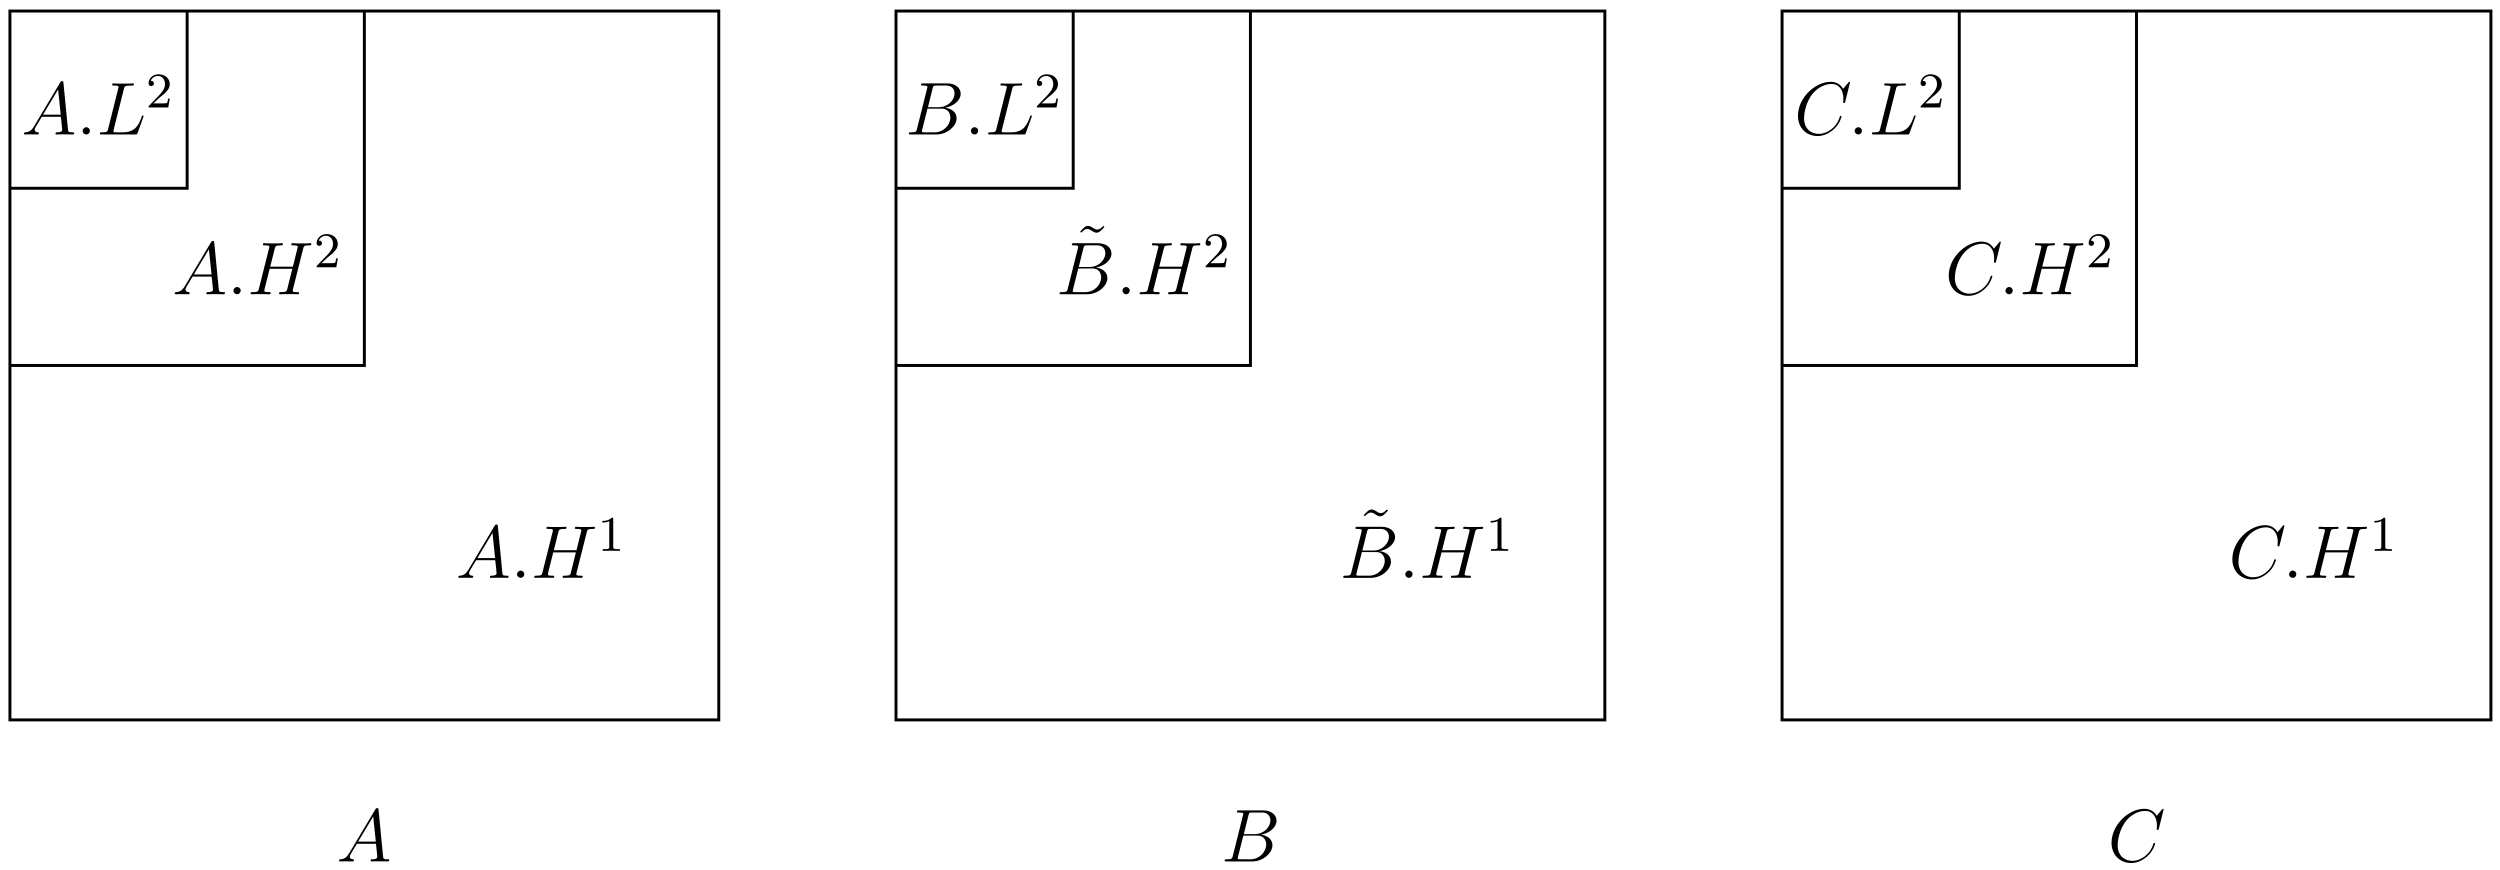
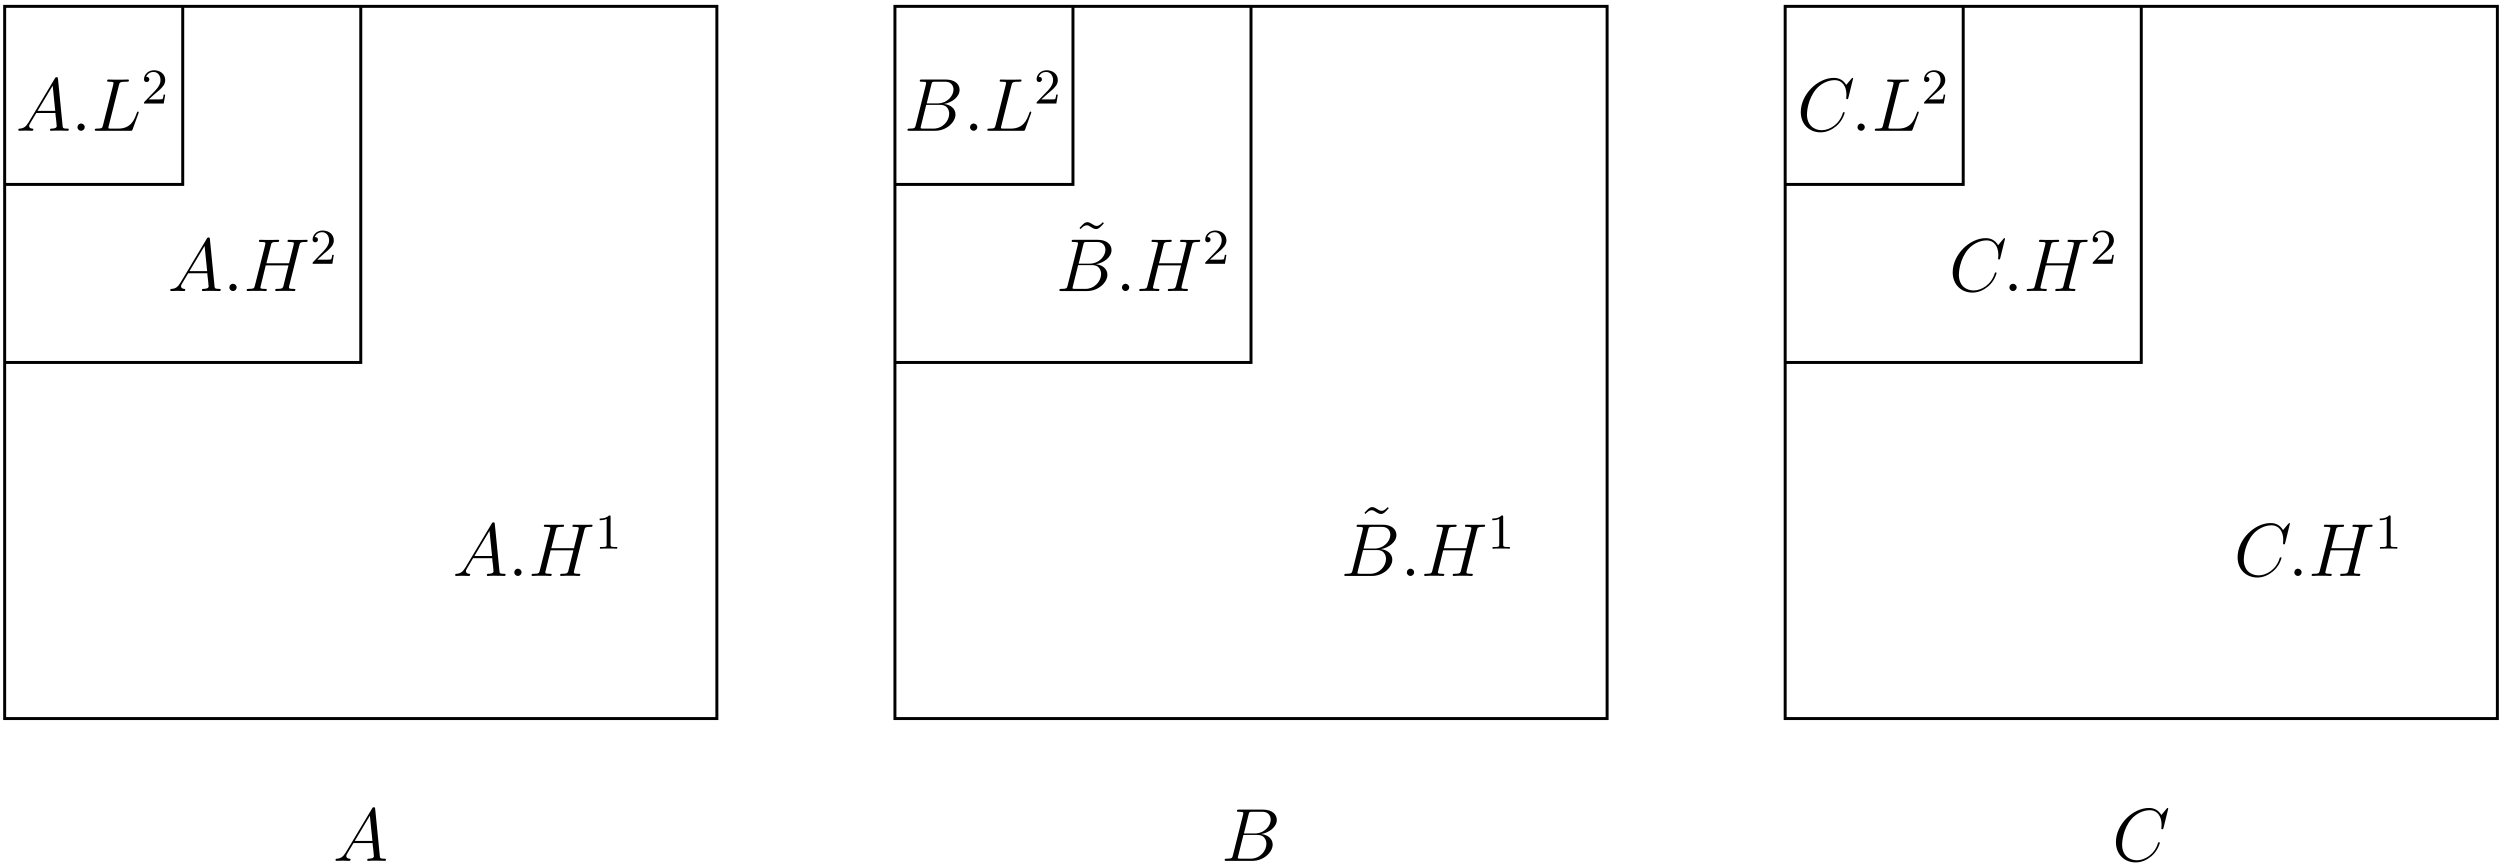
- <svg xmlns="http://www.w3.org/2000/svg" xmlns:xlink="http://www.w3.org/1999/xlink" width="345pt" height="120pt" viewBox="0 0 345 120" version="1.1">
+ <svg xmlns="http://www.w3.org/2000/svg" xmlns:xlink="http://www.w3.org/1999/xlink" width="398pt" height="138pt" viewBox="0 0 398 138" version="1.1">
  <defs>
    <g>
      <symbol overflow="visible" id="glyph0-0">
        <path style="stroke:none;" d="" />
      </symbol>
      <symbol overflow="visible" id="glyph0-1">
-         <path style="stroke:none;" d="M 1.75 -1.141 C 1.391 -0.531 1.047 -0.328 0.547 -0.297 C 0.438 -0.281 0.344 -0.281 0.344 -0.109 C 0.344 -0.047 0.406 0 0.469 0 C 0.656 0 1.125 -0.016 1.312 -0.016 C 1.609 -0.016 1.938 0 2.234 0 C 2.297 0 2.406 0 2.406 -0.203 C 2.406 -0.281 2.328 -0.297 2.266 -0.297 C 2.031 -0.312 1.828 -0.406 1.828 -0.656 C 1.828 -0.797 1.891 -0.906 2.031 -1.141 L 2.812 -2.438 L 5.438 -2.438 C 5.453 -2.344 5.453 -2.266 5.469 -2.172 C 5.5 -1.891 5.625 -0.828 5.625 -0.625 C 5.625 -0.312 5.094 -0.297 4.922 -0.297 C 4.812 -0.297 4.703 -0.297 4.703 -0.109 C 4.703 0 4.797 0 4.859 0 C 5.031 0 5.234 -0.016 5.422 -0.016 L 6 -0.016 C 6.625 -0.016 7.078 0 7.094 0 C 7.172 0 7.281 0 7.281 -0.203 C 7.281 -0.297 7.188 -0.297 7.031 -0.297 C 6.469 -0.297 6.453 -0.391 6.422 -0.703 L 5.797 -7.141 C 5.781 -7.344 5.734 -7.359 5.625 -7.359 C 5.516 -7.359 5.453 -7.344 5.359 -7.188 Z M 2.984 -2.734 L 5.062 -6.203 L 5.422 -2.734 Z M 2.984 -2.734 " />
+         <path style="stroke:none;" d="M 2.031 -1.328 C 1.609 -0.625 1.203 -0.375 0.641 -0.344 C 0.5 -0.328 0.406 -0.328 0.406 -0.125 C 0.406 -0.047 0.469 0 0.547 0 C 0.766 0 1.297 -0.031 1.516 -0.031 C 1.859 -0.031 2.25 0 2.578 0 C 2.656 0 2.797 0 2.797 -0.234 C 2.797 -0.328 2.703 -0.344 2.625 -0.344 C 2.359 -0.375 2.125 -0.469 2.125 -0.75 C 2.125 -0.922 2.203 -1.047 2.359 -1.312 L 3.266 -2.828 L 6.312 -2.828 C 6.328 -2.719 6.328 -2.625 6.328 -2.516 C 6.375 -2.203 6.516 -0.953 6.516 -0.734 C 6.516 -0.375 5.906 -0.344 5.719 -0.344 C 5.578 -0.344 5.453 -0.344 5.453 -0.125 C 5.453 0 5.562 0 5.625 0 C 5.828 0 6.078 -0.031 6.281 -0.031 L 6.953 -0.031 C 7.688 -0.031 8.219 0 8.219 0 C 8.312 0 8.438 0 8.438 -0.234 C 8.438 -0.344 8.328 -0.344 8.156 -0.344 C 7.5 -0.344 7.484 -0.453 7.453 -0.812 L 6.719 -8.266 C 6.688 -8.516 6.641 -8.531 6.516 -8.531 C 6.391 -8.531 6.328 -8.516 6.219 -8.328 Z M 3.469 -3.172 L 5.875 -7.188 L 6.281 -3.172 Z M 3.469 -3.172 " />
      </symbol>
      <symbol overflow="visible" id="glyph0-2">
-         <path style="stroke:none;" d="M 3.781 -6.344 C 3.875 -6.719 3.906 -6.75 4.312 -6.75 L 5.656 -6.75 C 6.812 -6.75 6.812 -5.75 6.812 -5.656 C 6.812 -4.828 5.984 -3.766 4.625 -3.766 L 3.141 -3.766 Z M 5.516 -3.688 C 6.641 -3.891 7.656 -4.672 7.656 -5.625 C 7.656 -6.422 6.953 -7.047 5.781 -7.047 L 2.469 -7.047 C 2.281 -7.047 2.188 -7.047 2.188 -6.844 C 2.188 -6.75 2.281 -6.75 2.438 -6.75 C 3.062 -6.75 3.062 -6.656 3.062 -6.547 C 3.062 -6.531 3.062 -6.469 3.016 -6.312 L 1.625 -0.766 C 1.531 -0.406 1.516 -0.297 0.797 -0.297 C 0.594 -0.297 0.5 -0.297 0.5 -0.109 C 0.5 0 0.562 0 0.766 0 L 4.297 0 C 5.875 0 7.094 -1.203 7.094 -2.234 C 7.094 -3.078 6.359 -3.594 5.516 -3.688 Z M 4.047 -0.297 L 2.656 -0.297 C 2.516 -0.297 2.5 -0.297 2.438 -0.312 C 2.328 -0.312 2.312 -0.344 2.312 -0.422 C 2.312 -0.5 2.328 -0.562 2.344 -0.656 L 3.078 -3.562 L 5.016 -3.562 C 6.234 -3.562 6.234 -2.422 6.234 -2.344 C 6.234 -1.344 5.328 -0.297 4.047 -0.297 Z M 4.047 -0.297 " />
+         <path style="stroke:none;" d="M 4.375 -7.344 C 4.484 -7.797 4.531 -7.812 5 -7.812 L 6.547 -7.812 C 7.906 -7.812 7.906 -6.672 7.906 -6.562 C 7.906 -5.594 6.938 -4.359 5.359 -4.359 L 3.641 -4.359 Z M 6.391 -4.266 C 7.703 -4.5 8.875 -5.422 8.875 -6.516 C 8.875 -7.453 8.062 -8.156 6.703 -8.156 L 2.875 -8.156 C 2.641 -8.156 2.531 -8.156 2.531 -7.938 C 2.531 -7.812 2.641 -7.812 2.828 -7.812 C 3.547 -7.812 3.547 -7.719 3.547 -7.594 C 3.547 -7.562 3.547 -7.5 3.5 -7.312 L 1.891 -0.891 C 1.781 -0.469 1.75 -0.344 0.922 -0.344 C 0.688 -0.344 0.578 -0.344 0.578 -0.125 C 0.578 0 0.641 0 0.891 0 L 4.984 0 C 6.812 0 8.219 -1.391 8.219 -2.594 C 8.219 -3.578 7.359 -4.172 6.391 -4.266 Z M 4.703 -0.344 L 3.078 -0.344 C 2.922 -0.344 2.891 -0.344 2.828 -0.359 C 2.688 -0.375 2.672 -0.391 2.672 -0.484 C 2.672 -0.578 2.703 -0.641 2.719 -0.75 L 3.562 -4.125 L 5.812 -4.125 C 7.219 -4.125 7.219 -2.812 7.219 -2.719 C 7.219 -1.562 6.188 -0.344 4.703 -0.344 Z M 4.703 -0.344 " />
      </symbol>
      <symbol overflow="visible" id="glyph0-3">
-         <path style="stroke:none;" d="M 7.703 -7.172 C 7.703 -7.266 7.625 -7.266 7.609 -7.266 C 7.594 -7.266 7.547 -7.266 7.469 -7.156 L 6.75 -6.297 C 6.391 -6.906 5.828 -7.266 5.047 -7.266 C 2.828 -7.266 0.516 -5 0.516 -2.578 C 0.516 -0.859 1.719 0.219 3.234 0.219 C 4.047 0.219 4.781 -0.141 5.375 -0.641 C 6.266 -1.391 6.531 -2.391 6.531 -2.469 C 6.531 -2.562 6.453 -2.562 6.422 -2.562 C 6.328 -2.562 6.328 -2.5 6.297 -2.469 C 5.828 -0.859 4.438 -0.078 3.406 -0.078 C 2.312 -0.078 1.359 -0.781 1.359 -2.25 C 1.359 -2.578 1.469 -4.375 2.625 -5.719 C 3.203 -6.391 4.172 -6.969 5.141 -6.969 C 6.281 -6.969 6.781 -6.016 6.781 -4.969 C 6.781 -4.703 6.75 -4.469 6.75 -4.438 C 6.75 -4.344 6.859 -4.344 6.891 -4.344 C 7 -4.344 7.016 -4.359 7.047 -4.531 Z M 7.703 -7.172 " />
+         <path style="stroke:none;" d="M 8.922 -8.312 C 8.922 -8.422 8.844 -8.422 8.828 -8.422 C 8.797 -8.422 8.75 -8.422 8.656 -8.297 L 7.828 -7.297 C 7.406 -8.016 6.75 -8.422 5.859 -8.422 C 3.281 -8.422 0.594 -5.797 0.594 -2.984 C 0.594 -0.984 2 0.25 3.734 0.25 C 4.703 0.25 5.531 -0.156 6.234 -0.734 C 7.266 -1.609 7.578 -2.766 7.578 -2.875 C 7.578 -2.969 7.484 -2.969 7.453 -2.969 C 7.344 -2.969 7.328 -2.906 7.297 -2.859 C 6.75 -0.984 5.141 -0.094 3.938 -0.094 C 2.672 -0.094 1.578 -0.906 1.578 -2.609 C 1.578 -2.984 1.703 -5.062 3.047 -6.641 C 3.703 -7.406 4.828 -8.062 5.969 -8.062 C 7.281 -8.062 7.859 -6.984 7.859 -5.766 C 7.859 -5.453 7.828 -5.188 7.828 -5.141 C 7.828 -5.031 7.953 -5.031 7.984 -5.031 C 8.109 -5.031 8.125 -5.047 8.172 -5.266 Z M 8.922 -8.312 " />
      </symbol>
      <symbol overflow="visible" id="glyph0-4">
-         <path style="stroke:none;" d="M 1.891 -0.5 C 1.891 -0.797 1.656 -1 1.406 -1 C 1.109 -1 0.891 -0.75 0.891 -0.5 C 0.891 -0.203 1.141 0 1.391 0 C 1.688 0 1.891 -0.25 1.891 -0.5 Z M 1.891 -0.5 " />
+         <path style="stroke:none;" d="M 2.203 -0.578 C 2.203 -0.922 1.906 -1.156 1.625 -1.156 C 1.281 -1.156 1.047 -0.875 1.047 -0.578 C 1.047 -0.234 1.328 0 1.609 0 C 1.953 0 2.203 -0.281 2.203 -0.578 Z M 2.203 -0.578 " />
      </symbol>
      <symbol overflow="visible" id="glyph0-5">
-         <path style="stroke:none;" d="M 7.719 -6.297 C 7.812 -6.641 7.828 -6.75 8.562 -6.75 C 8.75 -6.75 8.844 -6.75 8.844 -6.938 C 8.844 -7.047 8.75 -7.047 8.688 -7.047 C 8.516 -7.047 8.297 -7.016 8.094 -7.016 L 6.875 -7.016 C 6.688 -7.016 6.469 -7.047 6.266 -7.047 C 6.203 -7.047 6.078 -7.047 6.078 -6.844 C 6.078 -6.75 6.141 -6.75 6.344 -6.75 C 6.969 -6.75 6.969 -6.656 6.969 -6.547 C 6.969 -6.531 6.969 -6.469 6.922 -6.312 L 6.297 -3.812 L 3.172 -3.812 L 3.797 -6.297 C 3.891 -6.641 3.906 -6.75 4.641 -6.75 C 4.828 -6.75 4.922 -6.75 4.922 -6.938 C 4.922 -7.047 4.844 -7.047 4.781 -7.047 C 4.594 -7.047 4.375 -7.016 4.172 -7.016 L 2.953 -7.016 C 2.766 -7.016 2.547 -7.047 2.344 -7.047 C 2.281 -7.047 2.156 -7.047 2.156 -6.844 C 2.156 -6.75 2.234 -6.75 2.422 -6.75 C 3.047 -6.75 3.047 -6.656 3.047 -6.547 C 3.047 -6.531 3.047 -6.469 3 -6.312 L 1.609 -0.766 C 1.516 -0.406 1.5 -0.297 0.781 -0.297 C 0.547 -0.297 0.469 -0.297 0.469 -0.109 C 0.469 0 0.594 0 0.625 0 C 0.797 0 1.016 -0.016 1.219 -0.016 L 2.438 -0.016 C 2.625 -0.016 2.844 0 3.047 0 C 3.125 0 3.234 0 3.234 -0.203 C 3.234 -0.297 3.141 -0.297 2.984 -0.297 C 2.359 -0.297 2.359 -0.375 2.359 -0.484 C 2.359 -0.5 2.359 -0.562 2.375 -0.656 L 3.094 -3.516 L 6.219 -3.516 C 6.047 -2.844 5.516 -0.688 5.5 -0.625 C 5.391 -0.312 5.219 -0.312 4.609 -0.297 C 4.484 -0.297 4.391 -0.297 4.391 -0.109 C 4.391 0 4.5 0 4.531 0 C 4.719 0 4.938 -0.016 5.141 -0.016 L 6.359 -0.016 C 6.547 -0.016 6.766 0 6.969 0 C 7.047 0 7.156 0 7.156 -0.203 C 7.156 -0.297 7.062 -0.297 6.906 -0.297 C 6.281 -0.297 6.281 -0.375 6.281 -0.484 C 6.281 -0.5 6.281 -0.562 6.297 -0.656 Z M 7.719 -6.297 " />
+         <path style="stroke:none;" d="M 8.938 -7.297 C 9.047 -7.703 9.078 -7.812 9.922 -7.812 C 10.141 -7.812 10.25 -7.812 10.25 -8.031 C 10.25 -8.156 10.141 -8.156 10.078 -8.156 C 9.859 -8.156 9.609 -8.141 9.391 -8.141 L 7.969 -8.141 C 7.75 -8.141 7.5 -8.156 7.266 -8.156 C 7.188 -8.156 7.047 -8.156 7.047 -7.938 C 7.047 -7.812 7.125 -7.812 7.344 -7.812 C 8.062 -7.812 8.062 -7.719 8.062 -7.594 C 8.062 -7.562 8.062 -7.5 8.016 -7.312 L 7.297 -4.422 L 3.688 -4.422 L 4.406 -7.297 C 4.5 -7.703 4.531 -7.812 5.375 -7.812 C 5.594 -7.812 5.719 -7.812 5.719 -8.031 C 5.719 -8.156 5.609 -8.156 5.531 -8.156 C 5.312 -8.156 5.062 -8.141 4.844 -8.141 L 3.438 -8.141 C 3.203 -8.141 2.953 -8.156 2.719 -8.156 C 2.641 -8.156 2.5 -8.156 2.5 -7.938 C 2.5 -7.812 2.578 -7.812 2.812 -7.812 C 3.531 -7.812 3.531 -7.719 3.531 -7.594 C 3.531 -7.562 3.531 -7.5 3.484 -7.312 L 1.859 -0.891 C 1.75 -0.469 1.734 -0.344 0.906 -0.344 C 0.641 -0.344 0.547 -0.344 0.547 -0.125 C 0.547 0 0.688 0 0.719 0 C 0.938 0 1.188 -0.031 1.406 -0.031 L 2.828 -0.031 C 3.047 -0.031 3.297 0 3.531 0 C 3.625 0 3.75 0 3.75 -0.234 C 3.75 -0.344 3.641 -0.344 3.469 -0.344 C 2.734 -0.344 2.734 -0.438 2.734 -0.562 C 2.734 -0.578 2.734 -0.656 2.766 -0.75 L 3.578 -4.078 L 7.203 -4.078 C 7 -3.281 6.391 -0.781 6.375 -0.719 C 6.234 -0.359 6.047 -0.359 5.344 -0.344 C 5.203 -0.344 5.094 -0.344 5.094 -0.125 C 5.094 0 5.219 0 5.266 0 C 5.469 0 5.719 -0.031 5.953 -0.031 L 7.359 -0.031 C 7.594 -0.031 7.844 0 8.062 0 C 8.156 0 8.297 0 8.297 -0.234 C 8.297 -0.344 8.188 -0.344 8.016 -0.344 C 7.281 -0.344 7.281 -0.438 7.281 -0.562 C 7.281 -0.578 7.281 -0.656 7.297 -0.75 Z M 8.938 -7.297 " />
      </symbol>
      <symbol overflow="visible" id="glyph0-6">
-         <path style="stroke:none;" d="M 3.781 -6.25 C 3.875 -6.641 3.906 -6.75 4.812 -6.75 C 5.094 -6.75 5.172 -6.75 5.172 -6.938 C 5.172 -7.047 5.047 -7.047 5.016 -7.047 C 4.812 -7.047 4.562 -7.016 4.359 -7.016 L 2.984 -7.016 C 2.781 -7.016 2.562 -7.047 2.359 -7.047 C 2.281 -7.047 2.172 -7.047 2.172 -6.844 C 2.172 -6.75 2.266 -6.75 2.406 -6.75 C 3.047 -6.75 3.047 -6.656 3.047 -6.547 C 3.047 -6.531 3.047 -6.469 3 -6.312 L 1.609 -0.766 C 1.516 -0.406 1.5 -0.297 0.781 -0.297 C 0.578 -0.297 0.469 -0.297 0.469 -0.109 C 0.469 0 0.531 0 0.75 0 L 5.359 0 C 5.594 0 5.594 -0.016 5.672 -0.203 L 6.469 -2.391 C 6.484 -2.438 6.5 -2.5 6.5 -2.531 C 6.5 -2.594 6.453 -2.641 6.406 -2.641 C 6.391 -2.641 6.344 -2.641 6.328 -2.594 C 6.297 -2.594 6.297 -2.562 6.219 -2.375 C 5.891 -1.469 5.422 -0.297 3.688 -0.297 L 2.688 -0.297 C 2.547 -0.297 2.531 -0.297 2.469 -0.312 C 2.344 -0.312 2.344 -0.344 2.344 -0.422 C 2.344 -0.5 2.359 -0.562 2.375 -0.656 Z M 3.781 -6.25 " />
+         <path style="stroke:none;" d="M 4.391 -7.25 C 4.5 -7.703 4.531 -7.812 5.578 -7.812 C 5.906 -7.812 5.984 -7.812 5.984 -8.047 C 5.984 -8.156 5.859 -8.156 5.812 -8.156 C 5.562 -8.156 5.297 -8.141 5.062 -8.141 L 3.453 -8.141 C 3.234 -8.141 2.969 -8.156 2.734 -8.156 C 2.641 -8.156 2.516 -8.156 2.516 -7.938 C 2.516 -7.812 2.625 -7.812 2.797 -7.812 C 3.531 -7.812 3.531 -7.719 3.531 -7.594 C 3.531 -7.562 3.531 -7.5 3.484 -7.312 L 1.859 -0.891 C 1.75 -0.469 1.734 -0.344 0.891 -0.344 C 0.672 -0.344 0.547 -0.344 0.547 -0.125 C 0.547 0 0.625 0 0.859 0 L 6.219 0 C 6.484 0 6.484 -0.016 6.578 -0.234 L 7.5 -2.766 C 7.516 -2.828 7.547 -2.906 7.547 -2.938 C 7.547 -3.016 7.484 -3.062 7.422 -3.062 C 7.406 -3.062 7.344 -3.062 7.328 -3.016 C 7.297 -3 7.297 -2.969 7.203 -2.75 C 6.828 -1.703 6.281 -0.344 4.266 -0.344 L 3.125 -0.344 C 2.953 -0.344 2.922 -0.344 2.859 -0.359 C 2.719 -0.375 2.719 -0.391 2.719 -0.484 C 2.719 -0.578 2.734 -0.641 2.766 -0.75 Z M 4.391 -7.25 " />
      </symbol>
      <symbol overflow="visible" id="glyph1-0">
        <path style="stroke:none;" d="" />
      </symbol>
      <symbol overflow="visible" id="glyph1-1">
-         <path style="stroke:none;" d="M 2.156 -4.375 C 2.156 -4.562 2.141 -4.578 1.953 -4.578 C 1.672 -4.297 1.312 -4.125 0.656 -4.125 L 0.656 -3.906 C 0.844 -3.906 1.219 -3.906 1.609 -4.094 L 1.609 -0.562 C 1.609 -0.312 1.594 -0.234 0.938 -0.234 L 0.703 -0.234 L 0.703 0 C 0.984 -0.016 1.578 -0.016 1.891 -0.016 C 2.188 -0.016 2.797 -0.016 3.078 0 L 3.078 -0.234 L 2.828 -0.234 C 2.172 -0.234 2.156 -0.312 2.156 -0.562 Z M 2.156 -4.375 " />
+         <path style="stroke:none;" d="M 2.5 -5.078 C 2.5 -5.297 2.484 -5.297 2.266 -5.297 C 1.938 -4.984 1.516 -4.797 0.766 -4.797 L 0.766 -4.531 C 0.984 -4.531 1.406 -4.531 1.875 -4.734 L 1.875 -0.656 C 1.875 -0.359 1.844 -0.266 1.094 -0.266 L 0.812 -0.266 L 0.812 0 C 1.141 -0.031 1.828 -0.031 2.188 -0.031 C 2.547 -0.031 3.234 -0.031 3.562 0 L 3.562 -0.266 L 3.281 -0.266 C 2.531 -0.266 2.5 -0.359 2.5 -0.656 Z M 2.5 -5.078 " />
      </symbol>
      <symbol overflow="visible" id="glyph1-2">
-         <path style="stroke:none;" d="M 1.938 -1.406 C 2.047 -1.5 2.344 -1.734 2.453 -1.828 C 2.875 -2.219 3.281 -2.594 3.281 -3.219 C 3.281 -4.047 2.594 -4.578 1.734 -4.578 C 0.906 -4.578 0.359 -3.953 0.359 -3.328 C 0.359 -3 0.625 -2.953 0.734 -2.953 C 0.875 -2.953 1.094 -3.047 1.094 -3.312 C 1.094 -3.672 0.75 -3.672 0.656 -3.672 C 0.859 -4.172 1.312 -4.344 1.656 -4.344 C 2.297 -4.344 2.625 -3.797 2.625 -3.219 C 2.625 -2.516 2.125 -1.984 1.312 -1.156 L 0.453 -0.266 C 0.359 -0.188 0.359 -0.172 0.359 0 L 3.078 0 L 3.281 -1.234 L 3.062 -1.234 C 3.047 -1.094 2.984 -0.75 2.906 -0.625 C 2.859 -0.562 2.344 -0.562 2.234 -0.562 L 1.016 -0.562 Z M 1.938 -1.406 " />
+         <path style="stroke:none;" d="M 2.25 -1.625 C 2.375 -1.75 2.703 -2.016 2.844 -2.125 C 3.328 -2.578 3.797 -3.016 3.797 -3.734 C 3.797 -4.688 3 -5.297 2.016 -5.297 C 1.047 -5.297 0.422 -4.578 0.422 -3.859 C 0.422 -3.469 0.734 -3.422 0.844 -3.422 C 1.016 -3.422 1.266 -3.531 1.266 -3.844 C 1.266 -4.25 0.859 -4.25 0.766 -4.25 C 1 -4.844 1.531 -5.031 1.922 -5.031 C 2.656 -5.031 3.047 -4.406 3.047 -3.734 C 3.047 -2.906 2.469 -2.297 1.516 -1.344 L 0.516 -0.297 C 0.422 -0.219 0.422 -0.203 0.422 0 L 3.562 0 L 3.797 -1.422 L 3.547 -1.422 C 3.531 -1.266 3.469 -0.875 3.375 -0.719 C 3.328 -0.656 2.719 -0.656 2.594 -0.656 L 1.172 -0.656 Z M 2.25 -1.625 " />
      </symbol>
      <symbol overflow="visible" id="glyph2-0">
        <path style="stroke:none;" d="" />
      </symbol>
      <symbol overflow="visible" id="glyph2-1">
-         <path style="stroke:none;" d="M 4.047 -6.844 C 3.75 -6.547 3.531 -6.344 3.203 -6.344 C 3.047 -6.344 2.906 -6.375 2.594 -6.594 C 2.375 -6.719 2.172 -6.844 1.938 -6.844 C 1.562 -6.844 1.328 -6.594 0.844 -6.047 L 0.984 -5.906 C 1.297 -6.203 1.5 -6.422 1.828 -6.422 C 1.984 -6.422 2.141 -6.391 2.453 -6.172 C 2.656 -6.047 2.859 -5.906 3.109 -5.906 C 3.484 -5.906 3.719 -6.172 4.203 -6.703 Z M 4.047 -6.844 " />
+         <path style="stroke:none;" d="M 4.703 -7.938 C 4.344 -7.594 4.094 -7.344 3.719 -7.344 C 3.531 -7.344 3.375 -7.391 3 -7.641 C 2.766 -7.781 2.516 -7.938 2.25 -7.938 C 1.812 -7.938 1.547 -7.641 0.984 -7.016 L 1.141 -6.844 C 1.5 -7.203 1.75 -7.438 2.125 -7.438 C 2.312 -7.438 2.469 -7.406 2.844 -7.141 C 3.078 -7 3.328 -6.844 3.594 -6.844 C 4.047 -6.844 4.297 -7.141 4.859 -7.766 Z M 4.703 -7.938 " />
      </symbol>
    </g>
  </defs>
  <g id="surface1">
-     <path style="fill:none;stroke-width:4.076;stroke-linecap:butt;stroke-linejoin:miter;stroke:rgb(0%,0%,0%);stroke-opacity:1;stroke-miterlimit:10;" d="M 13.711 206.523 L 991.914 206.523 L 991.914 1184.766 L 13.711 1184.766 Z M 13.711 206.523 " transform="matrix(0.1,0,0,-0.1,0,120)" />
-     <path style="fill:none;stroke-width:4.076;stroke-linecap:butt;stroke-linejoin:miter;stroke:rgb(0%,0%,0%);stroke-opacity:1;stroke-miterlimit:10;" d="M 1236.484 206.523 L 2214.688 206.523 L 2214.688 1184.766 L 1236.484 1184.766 Z M 1236.484 206.523 " transform="matrix(0.1,0,0,-0.1,0,120)" />
-     <path style="fill:none;stroke-width:4.076;stroke-linecap:butt;stroke-linejoin:miter;stroke:rgb(0%,0%,0%);stroke-opacity:1;stroke-miterlimit:10;" d="M 2459.258 206.523 L 3437.461 206.523 L 3437.461 1184.766 L 2459.258 1184.766 Z M 2459.258 206.523 " transform="matrix(0.1,0,0,-0.1,0,120)" />
-     <path style="fill:none;stroke-width:4.076;stroke-linecap:butt;stroke-linejoin:miter;stroke:rgb(0%,0%,0%);stroke-opacity:1;stroke-miterlimit:10;" d="M 1236.484 695.664 L 1725.586 695.664 L 1725.586 1184.766 " transform="matrix(0.1,0,0,-0.1,0,120)" />
-     <path style="fill:none;stroke-width:4.076;stroke-linecap:butt;stroke-linejoin:miter;stroke:rgb(0%,0%,0%);stroke-opacity:1;stroke-miterlimit:10;" d="M 2459.258 695.664 L 2948.359 695.664 L 2948.359 1184.766 " transform="matrix(0.1,0,0,-0.1,0,120)" />
-     <path style="fill:none;stroke-width:4.076;stroke-linecap:butt;stroke-linejoin:miter;stroke:rgb(0%,0%,0%);stroke-opacity:1;stroke-miterlimit:10;" d="M 13.711 940.195 L 258.242 940.195 L 258.242 1184.766 " transform="matrix(0.1,0,0,-0.1,0,120)" />
-     <path style="fill:none;stroke-width:4.076;stroke-linecap:butt;stroke-linejoin:miter;stroke:rgb(0%,0%,0%);stroke-opacity:1;stroke-miterlimit:10;" d="M 1236.484 940.195 L 1481.016 940.195 L 1481.016 1184.766 " transform="matrix(0.1,0,0,-0.1,0,120)" />
-     <path style="fill:none;stroke-width:4.076;stroke-linecap:butt;stroke-linejoin:miter;stroke:rgb(0%,0%,0%);stroke-opacity:1;stroke-miterlimit:10;" d="M 2459.258 940.195 L 2703.789 940.195 L 2703.789 1184.766 " transform="matrix(0.1,0,0,-0.1,0,120)" />
-     <path style="fill:none;stroke-width:4.076;stroke-linecap:butt;stroke-linejoin:miter;stroke:rgb(0%,0%,0%);stroke-opacity:1;stroke-miterlimit:10;" d="M 13.711 695.664 L 502.812 695.664 L 502.812 1184.766 " transform="matrix(0.1,0,0,-0.1,0,120)" />
+     <path style="fill:none;stroke-width:4.724;stroke-linecap:butt;stroke-linejoin:miter;stroke:rgb(0%,0%,0%);stroke-opacity:1;stroke-miterlimit:10;" d="M 7.982 261.185 L 1141.81 261.185 L 1141.81 1395.013 L 7.982 1395.013 Z M 7.982 261.185 " transform="matrix(0.1,0,0,-0.1,-0.056,140.513)" />
+     <path style="fill:none;stroke-width:4.724;stroke-linecap:butt;stroke-linejoin:miter;stroke:rgb(0%,0%,0%);stroke-opacity:1;stroke-miterlimit:10;" d="M 1425.287 261.185 L 2559.076 261.185 L 2559.076 1395.013 L 1425.287 1395.013 Z M 1425.287 261.185 " transform="matrix(0.1,0,0,-0.1,-0.056,140.513)" />
+     <path style="fill:none;stroke-width:4.724;stroke-linecap:butt;stroke-linejoin:miter;stroke:rgb(0%,0%,0%);stroke-opacity:1;stroke-miterlimit:10;" d="M 2842.552 261.185 L 3976.38 261.185 L 3976.38 1395.013 L 2842.552 1395.013 Z M 2842.552 261.185 " transform="matrix(0.1,0,0,-0.1,-0.056,140.513)" />
+     <path style="fill:none;stroke-width:4.724;stroke-linecap:butt;stroke-linejoin:miter;stroke:rgb(0%,0%,0%);stroke-opacity:1;stroke-miterlimit:10;" d="M 1425.287 828.099 L 1992.162 828.099 L 1992.162 1395.013 " transform="matrix(0.1,0,0,-0.1,-0.056,140.513)" />
+     <path style="fill:none;stroke-width:4.724;stroke-linecap:butt;stroke-linejoin:miter;stroke:rgb(0%,0%,0%);stroke-opacity:1;stroke-miterlimit:10;" d="M 2842.552 828.099 L 3409.466 828.099 L 3409.466 1395.013 " transform="matrix(0.1,0,0,-0.1,-0.056,140.513)" />
+     <path style="fill:none;stroke-width:4.724;stroke-linecap:butt;stroke-linejoin:miter;stroke:rgb(0%,0%,0%);stroke-opacity:1;stroke-miterlimit:10;" d="M 7.982 1111.536 L 291.458 1111.536 L 291.458 1395.013 " transform="matrix(0.1,0,0,-0.1,-0.056,140.513)" />
+     <path style="fill:none;stroke-width:4.724;stroke-linecap:butt;stroke-linejoin:miter;stroke:rgb(0%,0%,0%);stroke-opacity:1;stroke-miterlimit:10;" d="M 1425.287 1111.536 L 1708.724 1111.536 L 1708.724 1395.013 " transform="matrix(0.1,0,0,-0.1,-0.056,140.513)" />
+     <path style="fill:none;stroke-width:4.724;stroke-linecap:butt;stroke-linejoin:miter;stroke:rgb(0%,0%,0%);stroke-opacity:1;stroke-miterlimit:10;" d="M 2842.552 1111.536 L 3125.99 1111.536 L 3125.99 1395.013 " transform="matrix(0.1,0,0,-0.1,-0.056,140.513)" />
+     <path style="fill:none;stroke-width:4.724;stroke-linecap:butt;stroke-linejoin:miter;stroke:rgb(0%,0%,0%);stroke-opacity:1;stroke-miterlimit:10;" d="M 7.982 828.099 L 574.896 828.099 L 574.896 1395.013 " transform="matrix(0.1,0,0,-0.1,-0.056,140.513)" />
    <g style="fill:rgb(0%,0%,0%);fill-opacity:1;">
-       <use xlink:href="#glyph0-1" x="46.441" y="118.878" />
+       <use xlink:href="#glyph0-1" x="53.009" y="137.048" />
    </g>
    <g style="fill:rgb(0%,0%,0%);fill-opacity:1;">
-       <use xlink:href="#glyph0-2" x="168.503" y="118.878" />
+       <use xlink:href="#glyph0-2" x="194.391" y="137.048" />
    </g>
    <g style="fill:rgb(0%,0%,0%);fill-opacity:1;">
-       <use xlink:href="#glyph0-3" x="290.876" y="118.878" />
+       <use xlink:href="#glyph0-3" x="336.262" y="137.048" />
    </g>
    <g style="fill:rgb(0%,0%,0%);fill-opacity:1;">
-       <use xlink:href="#glyph0-1" x="62.902" y="79.743" />
+       <use xlink:href="#glyph0-1" x="72.054" y="91.691" />
+       <use xlink:href="#glyph0-4" x="80.829" y="91.691" />
+       <use xlink:href="#glyph0-5" x="84.081" y="91.691" />
    </g>
    <g style="fill:rgb(0%,0%,0%);fill-opacity:1;">
-       <use xlink:href="#glyph0-4" x="70.46" y="79.743" />
-       <use xlink:href="#glyph0-5" x="73.255" y="79.743" />
+       <use xlink:href="#glyph1-1" x="94.703" y="87.353" />
    </g>
    <g style="fill:rgb(0%,0%,0%);fill-opacity:1;">
-       <use xlink:href="#glyph1-1" x="82.469" y="76.016" />
+       <use xlink:href="#glyph2-1" x="216.232" y="88.669" />
    </g>
    <g style="fill:rgb(0%,0%,0%);fill-opacity:1;">
-       <use xlink:href="#glyph2-1" x="187.346" y="77.155" />
+       <use xlink:href="#glyph0-2" x="213.435" y="91.691" />
    </g>
    <g style="fill:rgb(0%,0%,0%);fill-opacity:1;">
-       <use xlink:href="#glyph0-2" x="184.862" y="79.743" />
+       <use xlink:href="#glyph0-4" x="222.926" y="91.691" />
+       <use xlink:href="#glyph0-5" x="226.178" y="91.691" />
    </g>
    <g style="fill:rgb(0%,0%,0%);fill-opacity:1;">
-       <use xlink:href="#glyph0-4" x="193.041" y="79.743" />
-       <use xlink:href="#glyph0-5" x="195.836" y="79.743" />
+       <use xlink:href="#glyph1-1" x="236.805" y="87.353" />
    </g>
    <g style="fill:rgb(0%,0%,0%);fill-opacity:1;">
-       <use xlink:href="#glyph1-1" x="205.05" y="76.016" />
+       <use xlink:href="#glyph0-3" x="355.633" y="91.691" />
    </g>
    <g style="fill:rgb(0%,0%,0%);fill-opacity:1;">
-       <use xlink:href="#glyph0-3" x="307.546" y="79.743" />
+       <use xlink:href="#glyph0-4" x="364.211" y="91.691" />
+       <use xlink:href="#glyph0-5" x="367.463" y="91.691" />
    </g>
    <g style="fill:rgb(0%,0%,0%);fill-opacity:1;">
-       <use xlink:href="#glyph0-4" x="315" y="79.743" />
-       <use xlink:href="#glyph0-5" x="317.795" y="79.743" />
+       <use xlink:href="#glyph1-1" x="378.09" y="87.353" />
    </g>
    <g style="fill:rgb(0%,0%,0%);fill-opacity:1;">
-       <use xlink:href="#glyph1-1" x="327.01" y="76.016" />
+       <use xlink:href="#glyph0-1" x="26.697" y="46.334" />
+       <use xlink:href="#glyph0-4" x="35.472" y="46.334" />
+       <use xlink:href="#glyph0-5" x="38.724" y="46.334" />
    </g>
    <g style="fill:rgb(0%,0%,0%);fill-opacity:1;">
-       <use xlink:href="#glyph0-1" x="23.767" y="40.608" />
+       <use xlink:href="#glyph1-2" x="49.346" y="41.995" />
    </g>
    <g style="fill:rgb(0%,0%,0%);fill-opacity:1;">
-       <use xlink:href="#glyph0-4" x="31.324" y="40.608" />
-       <use xlink:href="#glyph0-5" x="34.12" y="40.608" />
+       <use xlink:href="#glyph2-1" x="170.875" y="43.312" />
    </g>
    <g style="fill:rgb(0%,0%,0%);fill-opacity:1;">
-       <use xlink:href="#glyph1-2" x="43.334" y="36.881" />
+       <use xlink:href="#glyph0-2" x="168.078" y="46.334" />
    </g>
    <g style="fill:rgb(0%,0%,0%);fill-opacity:1;">
-       <use xlink:href="#glyph2-1" x="148.211" y="38.02" />
+       <use xlink:href="#glyph0-4" x="177.569" y="46.334" />
+       <use xlink:href="#glyph0-5" x="180.821" y="46.334" />
    </g>
    <g style="fill:rgb(0%,0%,0%);fill-opacity:1;">
-       <use xlink:href="#glyph0-2" x="145.726" y="40.608" />
+       <use xlink:href="#glyph1-2" x="191.448" y="41.995" />
    </g>
    <g style="fill:rgb(0%,0%,0%);fill-opacity:1;">
-       <use xlink:href="#glyph0-4" x="154.009" y="40.608" />
-       <use xlink:href="#glyph0-5" x="156.804" y="40.608" />
+       <use xlink:href="#glyph0-3" x="310.275" y="46.334" />
    </g>
    <g style="fill:rgb(0%,0%,0%);fill-opacity:1;">
-       <use xlink:href="#glyph1-2" x="166.018" y="36.881" />
+       <use xlink:href="#glyph0-4" x="318.853" y="46.334" />
+       <use xlink:href="#glyph0-5" x="322.105" y="46.334" />
    </g>
    <g style="fill:rgb(0%,0%,0%);fill-opacity:1;">
-       <use xlink:href="#glyph0-3" x="268.411" y="40.608" />
+       <use xlink:href="#glyph1-2" x="332.733" y="41.995" />
    </g>
    <g style="fill:rgb(0%,0%,0%);fill-opacity:1;">
-       <use xlink:href="#glyph0-4" x="275.865" y="40.608" />
-       <use xlink:href="#glyph0-5" x="278.66" y="40.608" />
+       <use xlink:href="#glyph0-1" x="2.512" y="20.82" />
+       <use xlink:href="#glyph0-4" x="11.287" y="20.82" />
+       <use xlink:href="#glyph0-6" x="14.539" y="20.82" />
    </g>
    <g style="fill:rgb(0%,0%,0%);fill-opacity:1;">
-       <use xlink:href="#glyph1-2" x="287.875" y="36.881" />
+       <use xlink:href="#glyph1-2" x="22.504" y="16.482" />
    </g>
    <g style="fill:rgb(0%,0%,0%);fill-opacity:1;">
-       <use xlink:href="#glyph0-1" x="2.957" y="18.556" />
+       <use xlink:href="#glyph0-2" x="143.893" y="20.82" />
    </g>
    <g style="fill:rgb(0%,0%,0%);fill-opacity:1;">
-       <use xlink:href="#glyph0-4" x="10.514" y="18.556" />
-       <use xlink:href="#glyph0-6" x="13.31" y="18.556" />
+       <use xlink:href="#glyph0-4" x="153.384" y="20.82" />
+       <use xlink:href="#glyph0-6" x="156.636" y="20.82" />
    </g>
    <g style="fill:rgb(0%,0%,0%);fill-opacity:1;">
-       <use xlink:href="#glyph1-2" x="20.143" y="14.829" />
+       <use xlink:href="#glyph1-2" x="164.606" y="16.482" />
    </g>
    <g style="fill:rgb(0%,0%,0%);fill-opacity:1;">
-       <use xlink:href="#glyph0-2" x="124.917" y="18.556" />
+       <use xlink:href="#glyph0-3" x="286.091" y="20.82" />
    </g>
    <g style="fill:rgb(0%,0%,0%);fill-opacity:1;">
-       <use xlink:href="#glyph0-4" x="133.095" y="18.556" />
-       <use xlink:href="#glyph0-6" x="135.891" y="18.556" />
+       <use xlink:href="#glyph0-4" x="294.669" y="20.82" />
+       <use xlink:href="#glyph0-6" x="297.921" y="20.82" />
    </g>
    <g style="fill:rgb(0%,0%,0%);fill-opacity:1;">
-       <use xlink:href="#glyph1-2" x="142.724" y="14.829" />
-     </g>
-     <g style="fill:rgb(0%,0%,0%);fill-opacity:1;">
-       <use xlink:href="#glyph0-3" x="247.601" y="18.556" />
-     </g>
-     <g style="fill:rgb(0%,0%,0%);fill-opacity:1;">
-       <use xlink:href="#glyph0-4" x="255.055" y="18.556" />
-       <use xlink:href="#glyph0-6" x="257.85" y="18.556" />
-     </g>
-     <g style="fill:rgb(0%,0%,0%);fill-opacity:1;">
-       <use xlink:href="#glyph1-2" x="264.683" y="14.829" />
+       <use xlink:href="#glyph1-2" x="305.89" y="16.482" />
    </g>
  </g>
</svg>
